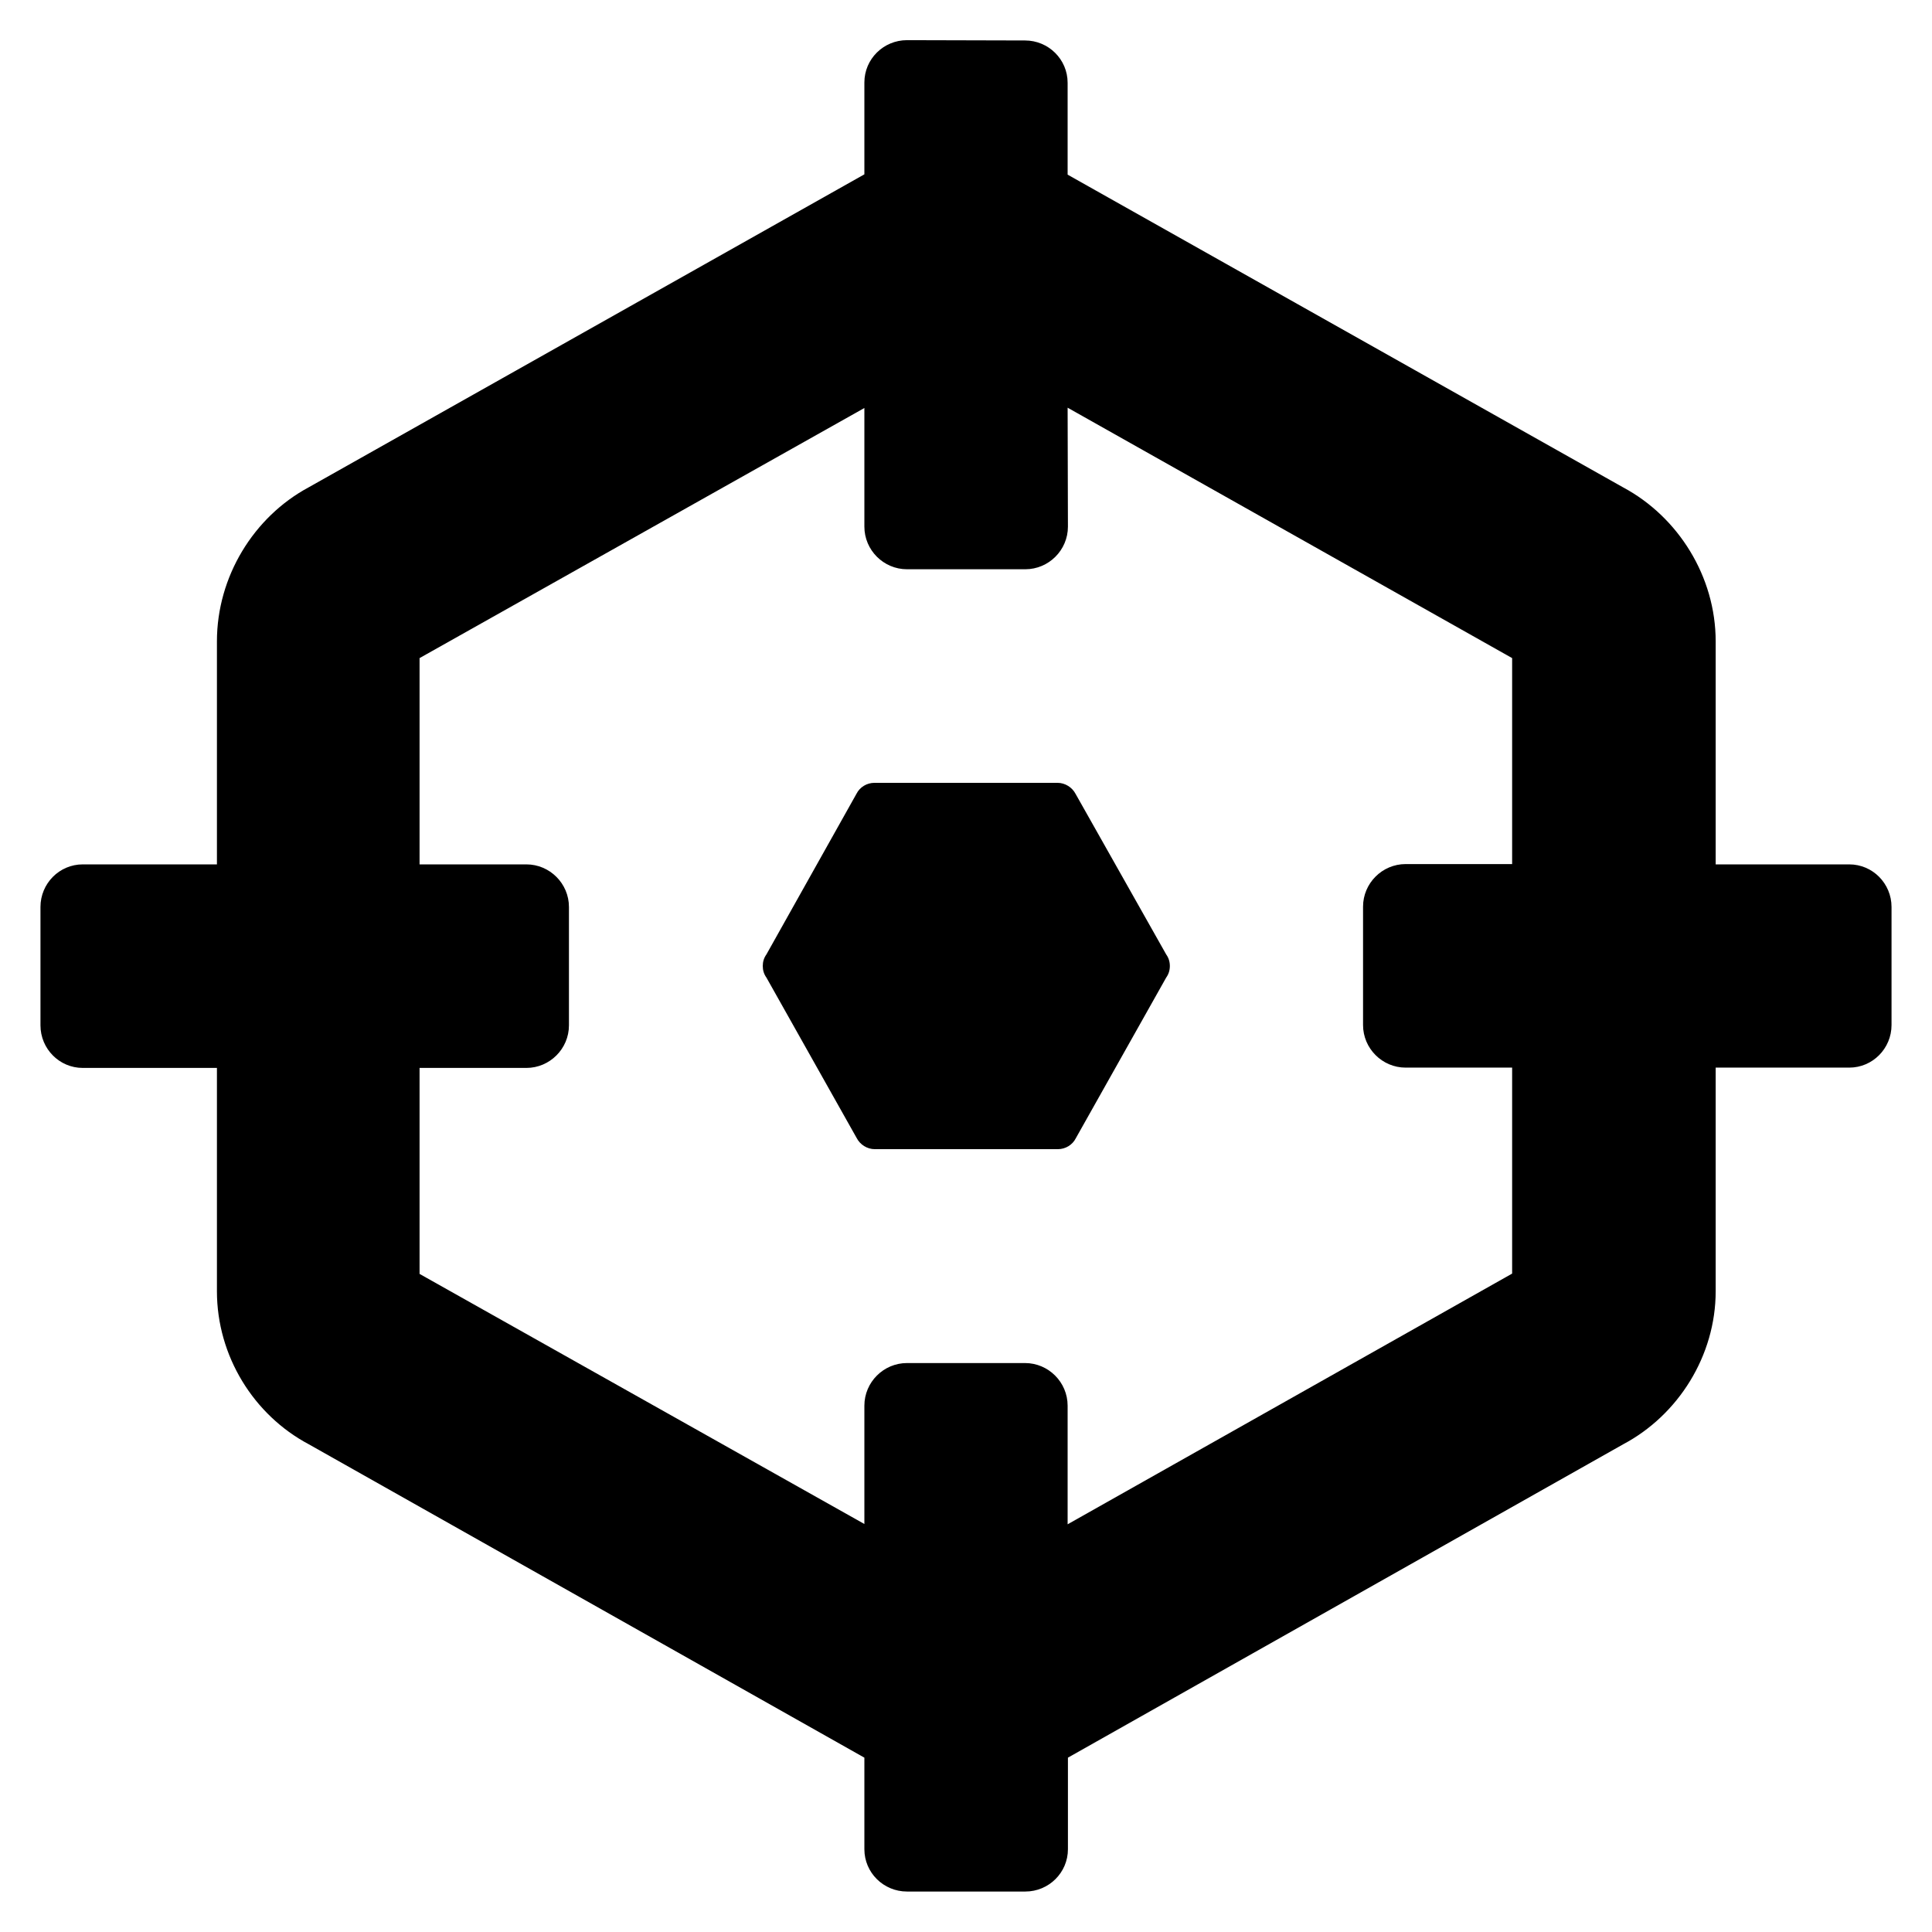
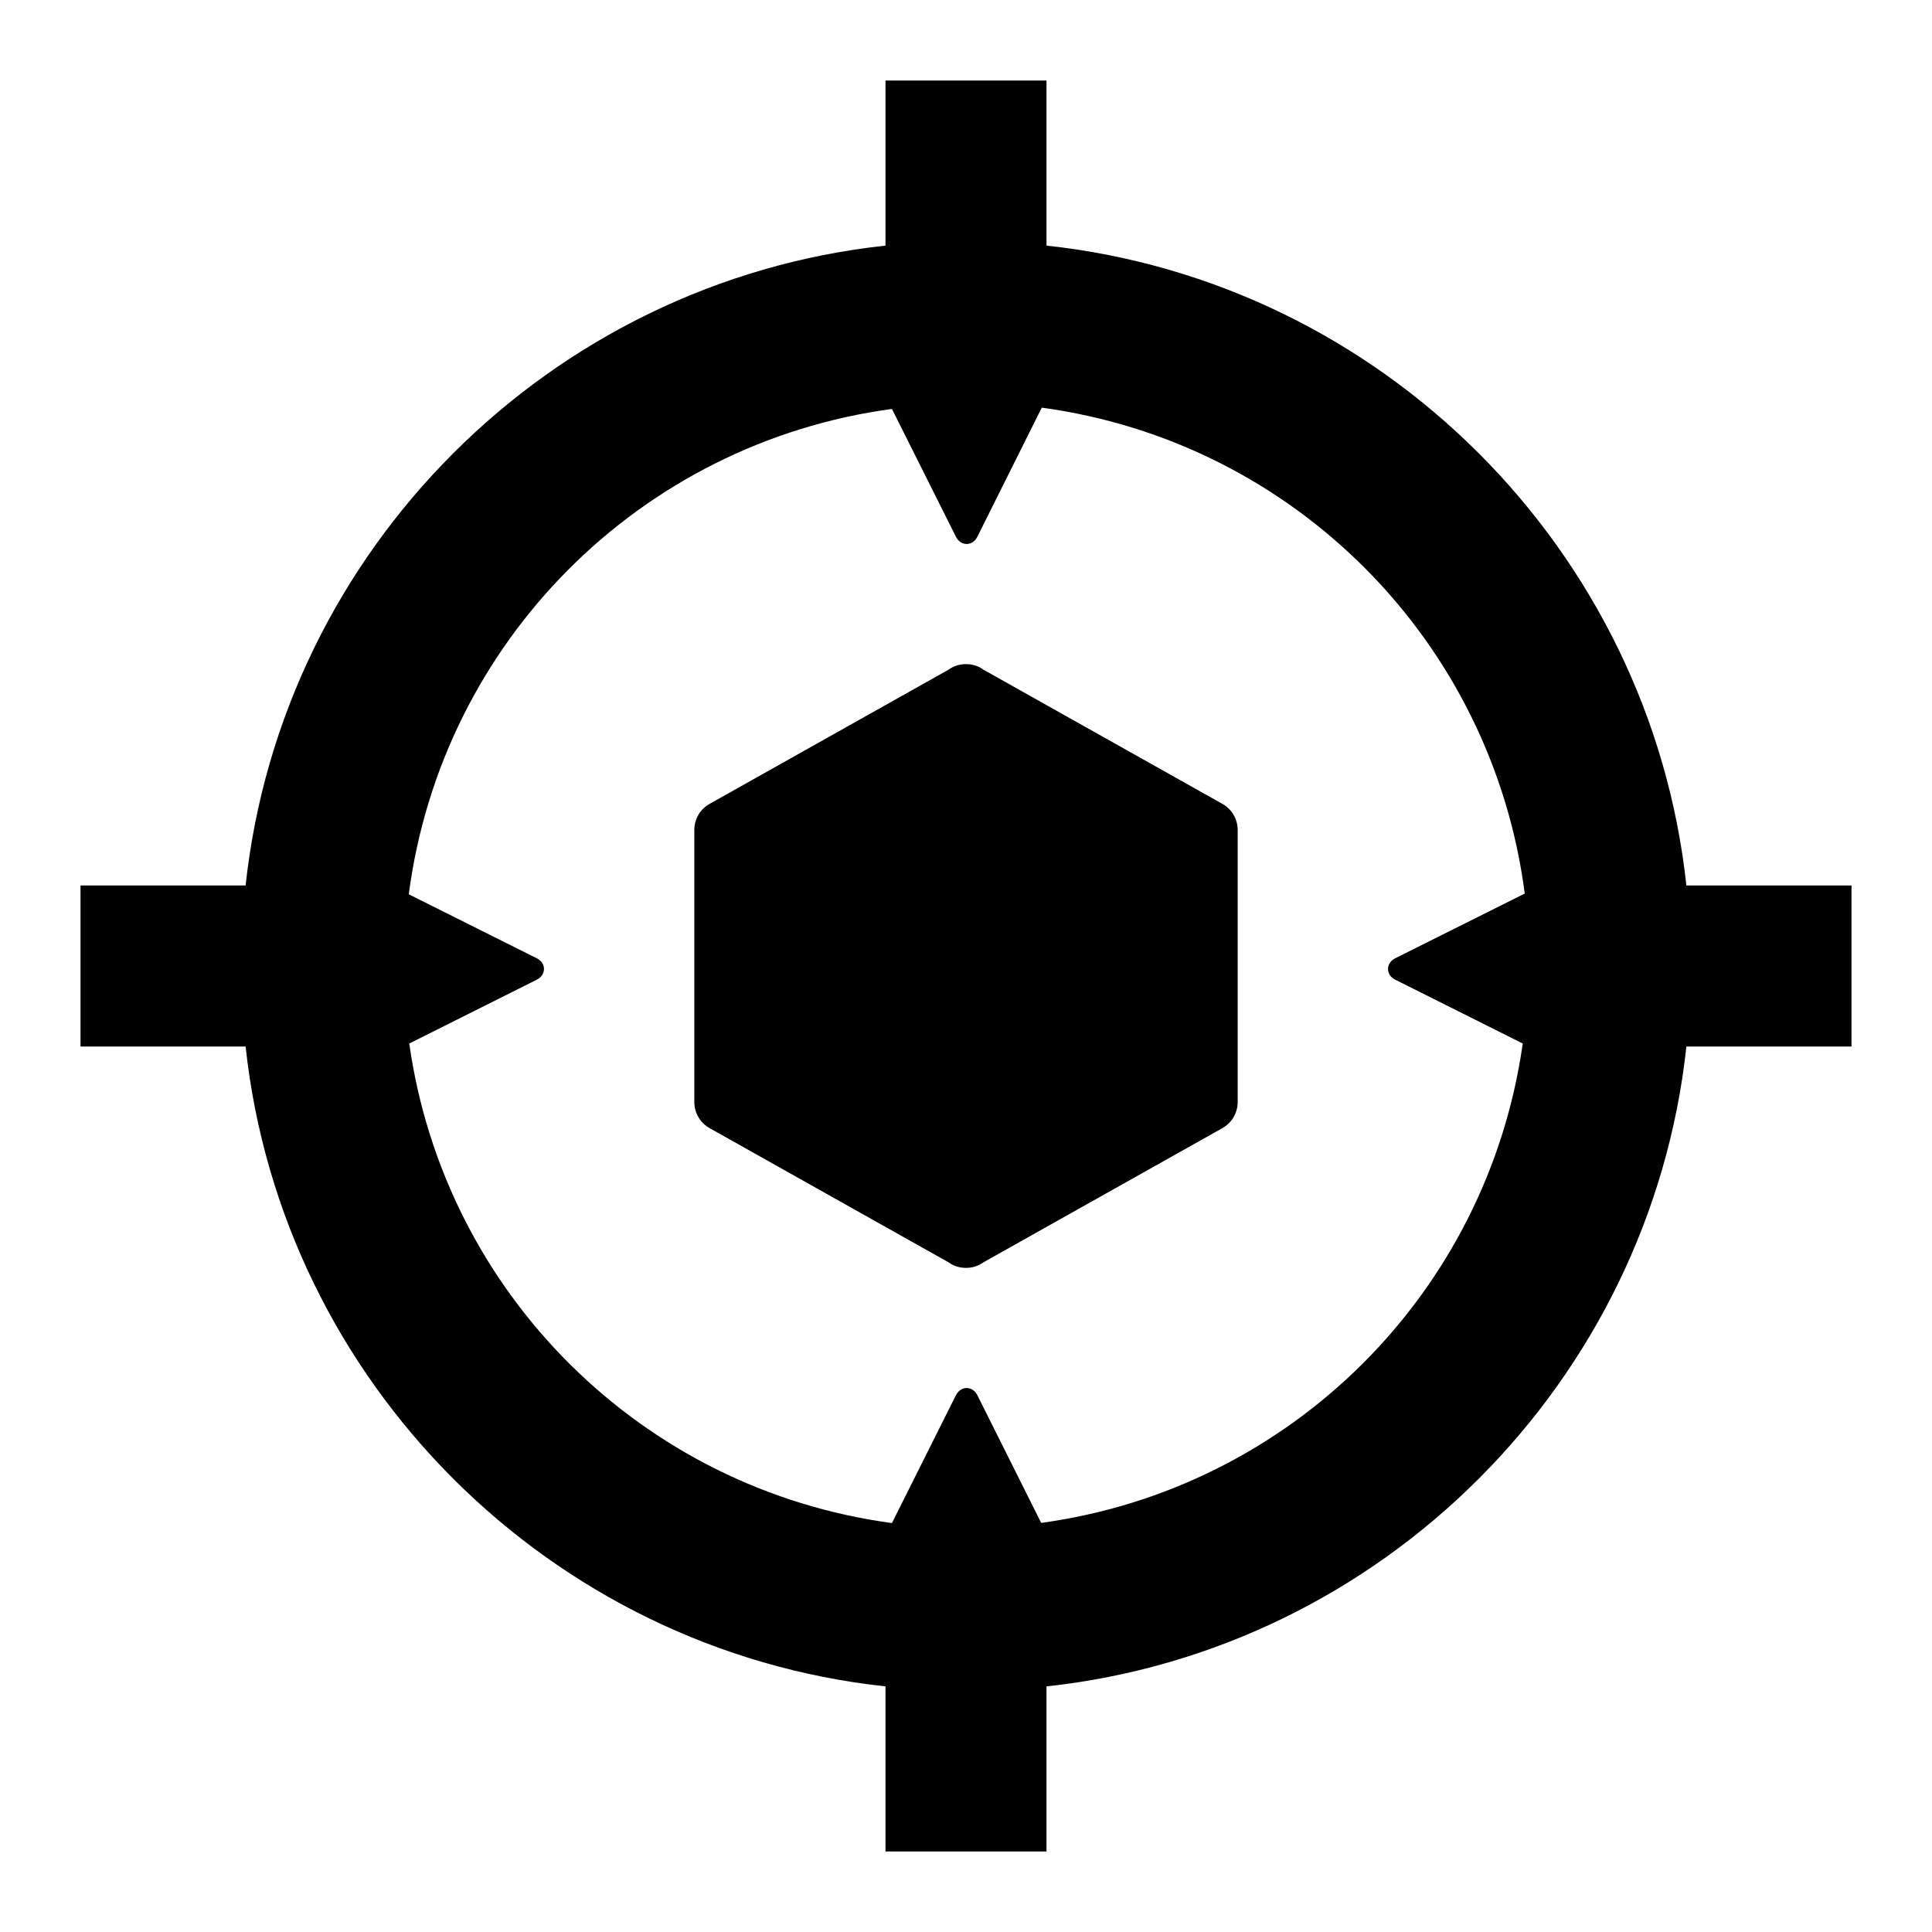
- <svg xmlns="http://www.w3.org/2000/svg" width="24" height="24" viewBox="0 0 6.35 6.35" version="1.1" id="svg1" xml:space="preserve">
+ <svg xmlns="http://www.w3.org/2000/svg" viewBox="0 0 24 24" version="1.1" id="svg1" xml:space="preserve">
  <defs id="defs1">
    <clipPath clipPathUnits="userSpaceOnUse" id="clipPath52">
      <path id="path52" style="stroke-width:0.1;stroke-linecap:square;paint-order:markers fill stroke;stop-color:#000000" d="m -880.828,-187.298 h 1640.84 v 73.282 h -1640.84 z" />
    </clipPath>
  </defs>
-   <g id="layer1">
-     <path id="path1" style="stroke-width:1;-inkscape-stroke:none" d="m 2.981,0.132 c -0.077,0 -0.14,0.062 -0.14,0.139 v 0.302 L 1.014,1.602 C 0.834,1.699 0.713,1.895 0.713,2.108 V 2.841 H 0.272 c -0.077,0 -0.139,0.063 -0.139,0.14 v 0.389 c 0,0.077 0.062,0.14 0.139,0.14 h 0.441 v 0.734 c 0,0.213 0.121,0.407 0.302,0.503 l 1.826,1.03 v 0.301 c 0,0.077 0.063,0.139 0.14,0.139 h 0.389 c 0.077,0 0.14,-0.062 0.14,-0.139 V 5.777 L 5.335,4.747 C 5.516,4.651 5.639,4.456 5.639,4.244 V 3.509 h 0.439 c 0.077,0 0.139,-0.063 0.139,-0.14 V 2.981 c 0,-0.077 -0.062,-0.14 -0.139,-0.14 H 5.639 V 2.108 c 0,-0.213 -0.123,-0.409 -0.304,-0.506 L 3.509,0.574 v -0.302 c 0,-0.077 -0.063,-0.139 -0.14,-0.139 z M 3.509,1.34 4.97,2.163 v 0.677 h -0.35 c -0.077,0 -0.14,0.063 -0.14,0.14 v 0.389 c 0,0.077 0.063,0.14 0.14,0.14 h 0.35 v 0.677 L 3.509,5.01 V 4.62 c 0,-0.077 -0.063,-0.14 -0.14,-0.14 H 2.981 c -0.077,0 -0.14,0.063 -0.14,0.14 V 5.009 L 1.379,4.187 v -0.677 h 0.351 c 0.077,0 0.14,-0.063 0.14,-0.14 V 2.981 c 0,-0.077 -0.063,-0.14 -0.14,-0.14 H 1.379 V 2.163 L 2.841,1.341 v 0.39 c 0,0.077 0.063,0.14 0.14,0.14 h 0.389 c 0.077,0 0.14,-0.063 0.14,-0.14 z M 2.874,2.573 c -0.025,0 -0.048,0.014 -0.059,0.036 L 2.519,3.137 c -0.008,0.011 -0.012,0.024 -0.012,0.038 0,0.014 0.004,0.027 0.012,0.038 l 0.297,0.528 c 0.011,0.021 0.034,0.036 0.059,0.036 h 0.602 c 0.025,0 0.048,-0.014 0.059,-0.036 l 0.297,-0.528 c 0.008,-0.011 0.012,-0.024 0.012,-0.038 0,-0.014 -0.004,-0.027 -0.012,-0.038 L 3.535,2.609 c -0.011,-0.021 -0.034,-0.036 -0.059,-0.036 z" />
-   </g>
+   <path id="path1" d="M 11 1 L 11 3.051 C 6.83 3.501 3.501 6.83 3.051 11 L 1 11 L 1 13 L 3.051 13 C 3.501 17.17 6.83 20.499 11 20.949 L 11 23 L 13 23 L 13 20.949 C 17.17 20.499 20.499 17.17 20.949 13 L 23 13 L 23 11 L 20.949 11 C 20.499 6.83 17.17 3.501 13 3.051 L 13 1 L 11 1 z M 12.941 5.064 A 7 7 0 0 1 18.941 11.1 L 17.332 11.904 A 0.177 0.153 0 0 0 17.332 12.17 L 18.916 12.963 A 7 7 0 0 1 12.934 18.918 L 12.141 17.332 A 0.153 0.177 0 0 0 11.875 17.332 L 11.08 18.92 A 7 7 0 0 1 5.084 12.963 L 6.668 12.17 A 0.177 0.153 0 0 0 6.668 11.904 L 5.078 11.109 A 7 7 0 0 1 11.08 5.08 L 11.875 6.668 A 0.153 0.177 0 0 0 12.141 6.668 L 12.941 5.064 z M 12 8.25 C 11.921 8.25 11.845 8.273 11.785 8.318 L 8.822 9.982 C 8.702 10.046 8.625 10.17 8.625 10.312 L 8.625 13.688 C 8.625 13.83 8.702 13.954 8.822 14.018 L 11.785 15.682 C 11.845 15.727 11.921 15.75 12 15.75 C 12.079 15.75 12.155 15.727 12.215 15.682 L 15.178 14.018 C 15.298 13.954 15.375 13.83 15.375 13.688 L 15.375 10.312 C 15.375 10.17 15.298 10.046 15.178 9.982 L 12.215 8.318 C 12.155 8.273 12.079 8.25 12 8.25 z " />
</svg>
